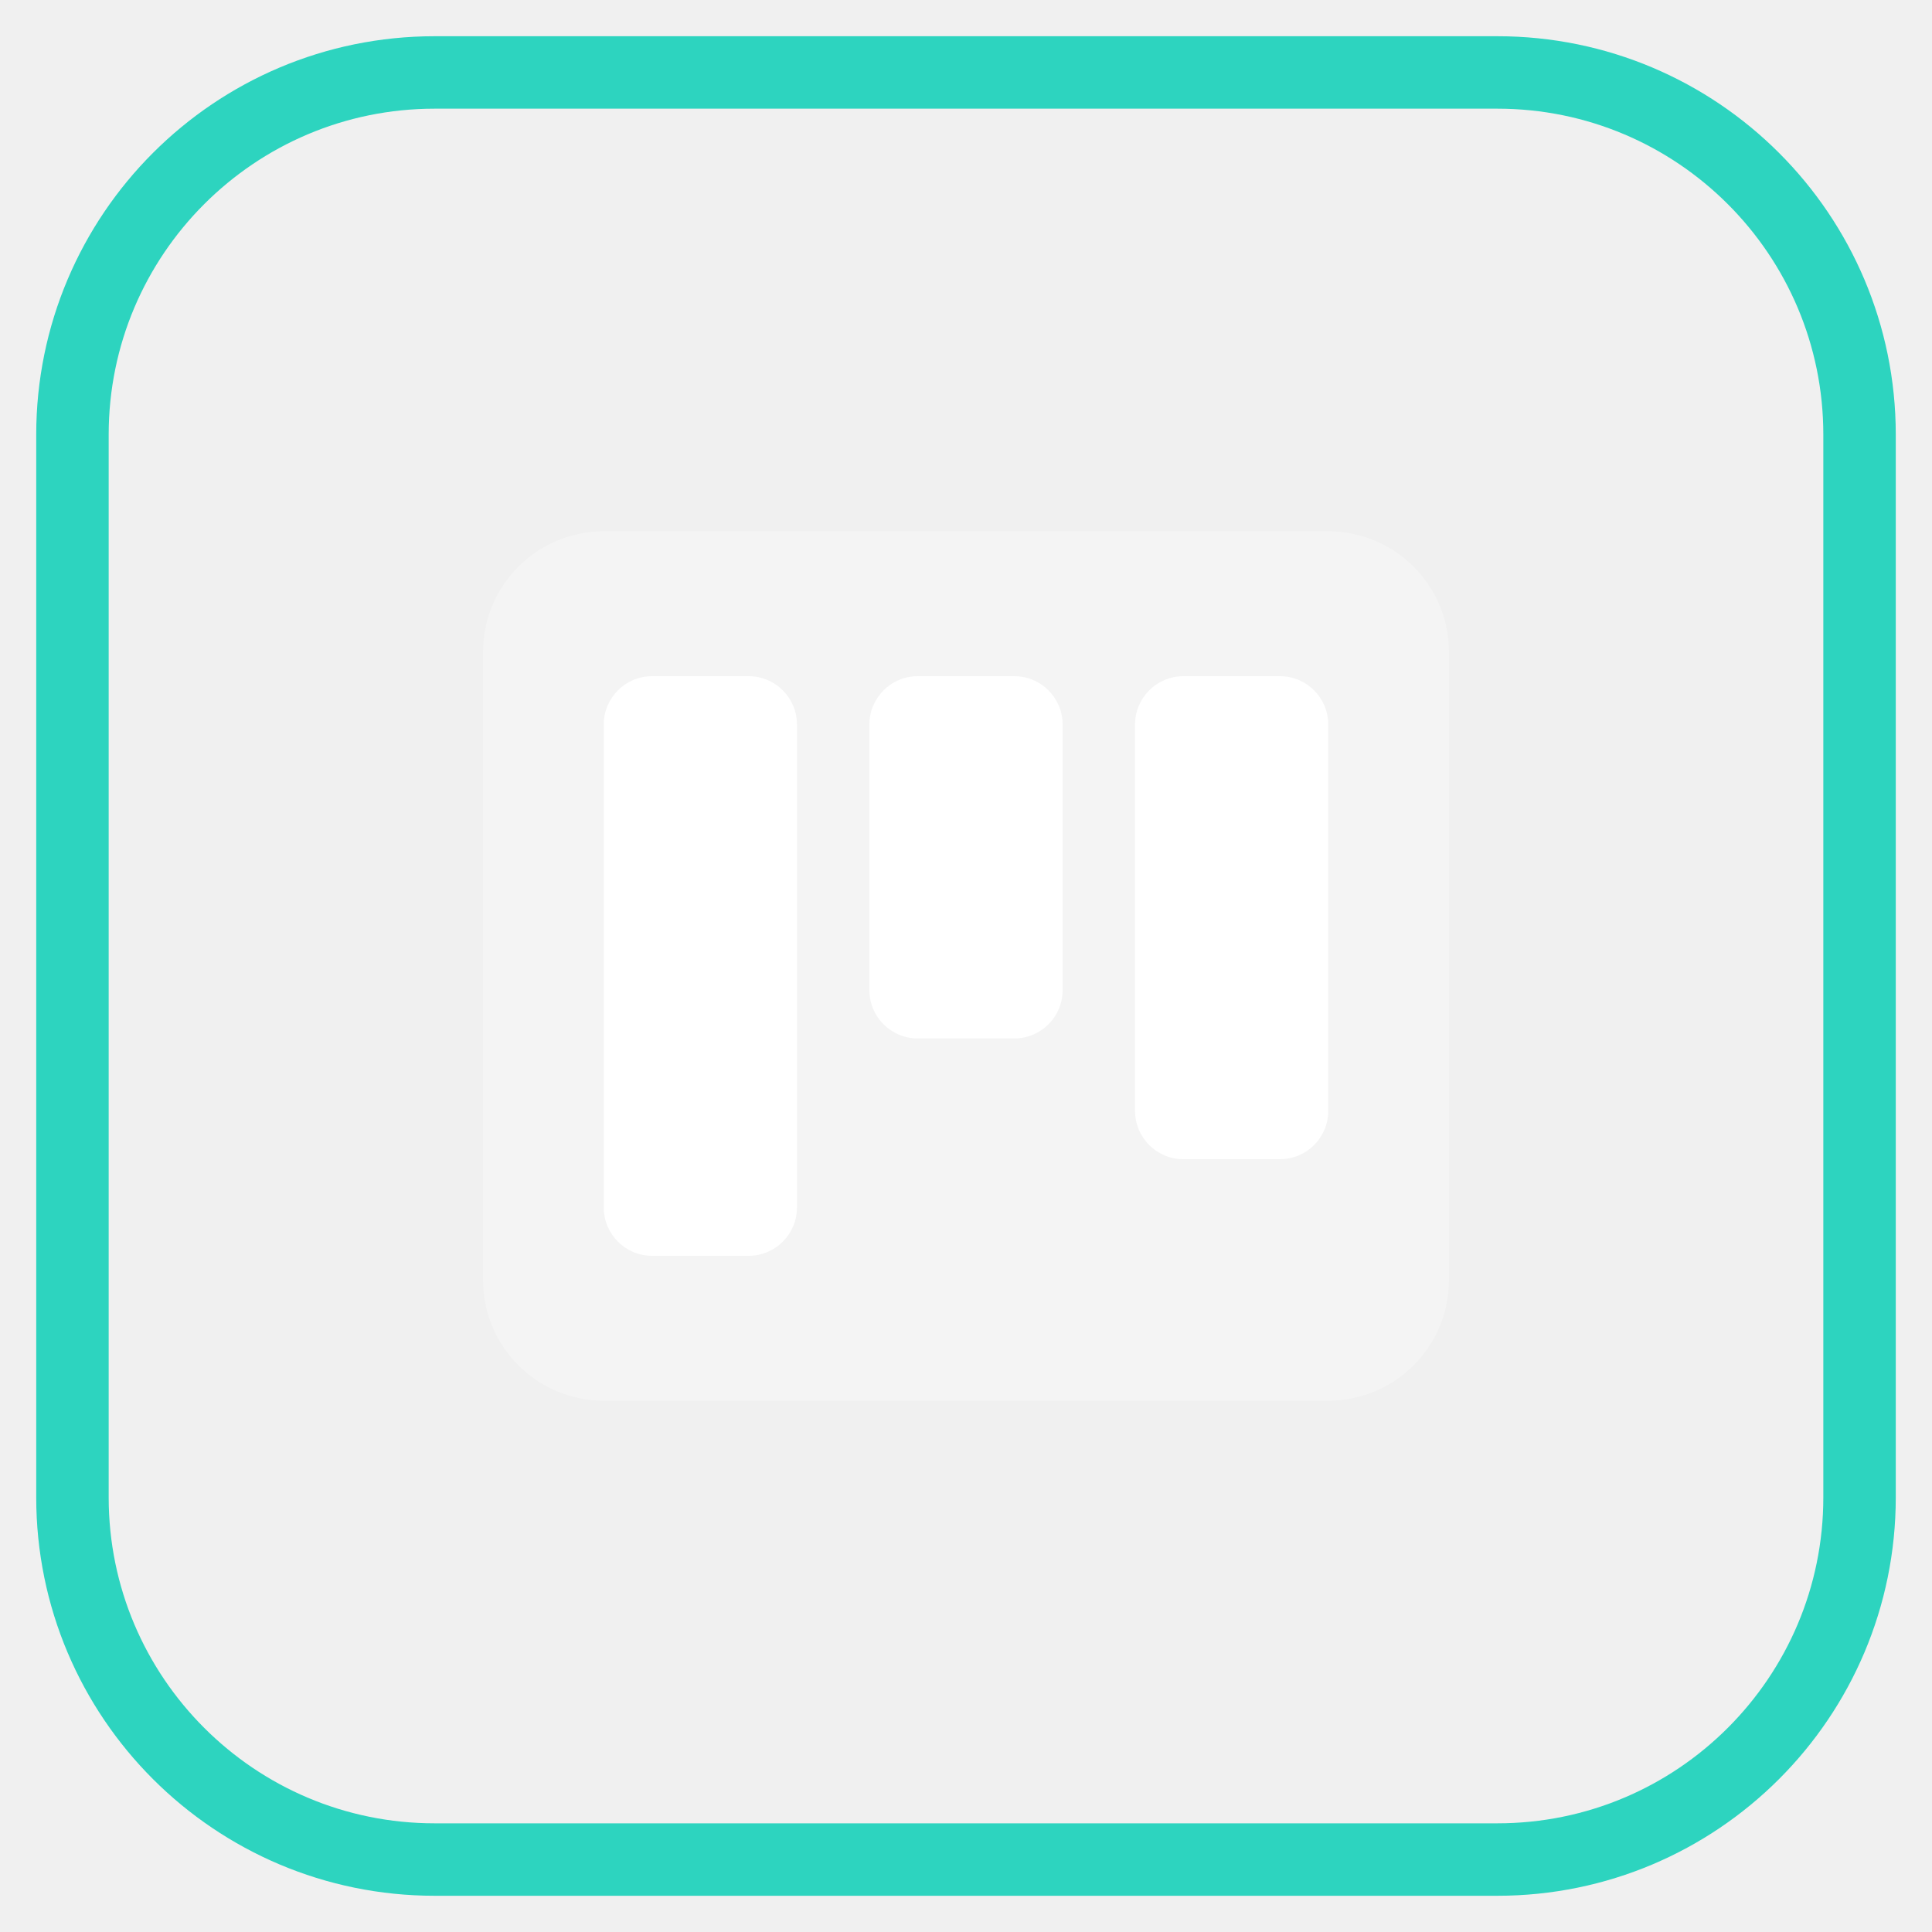
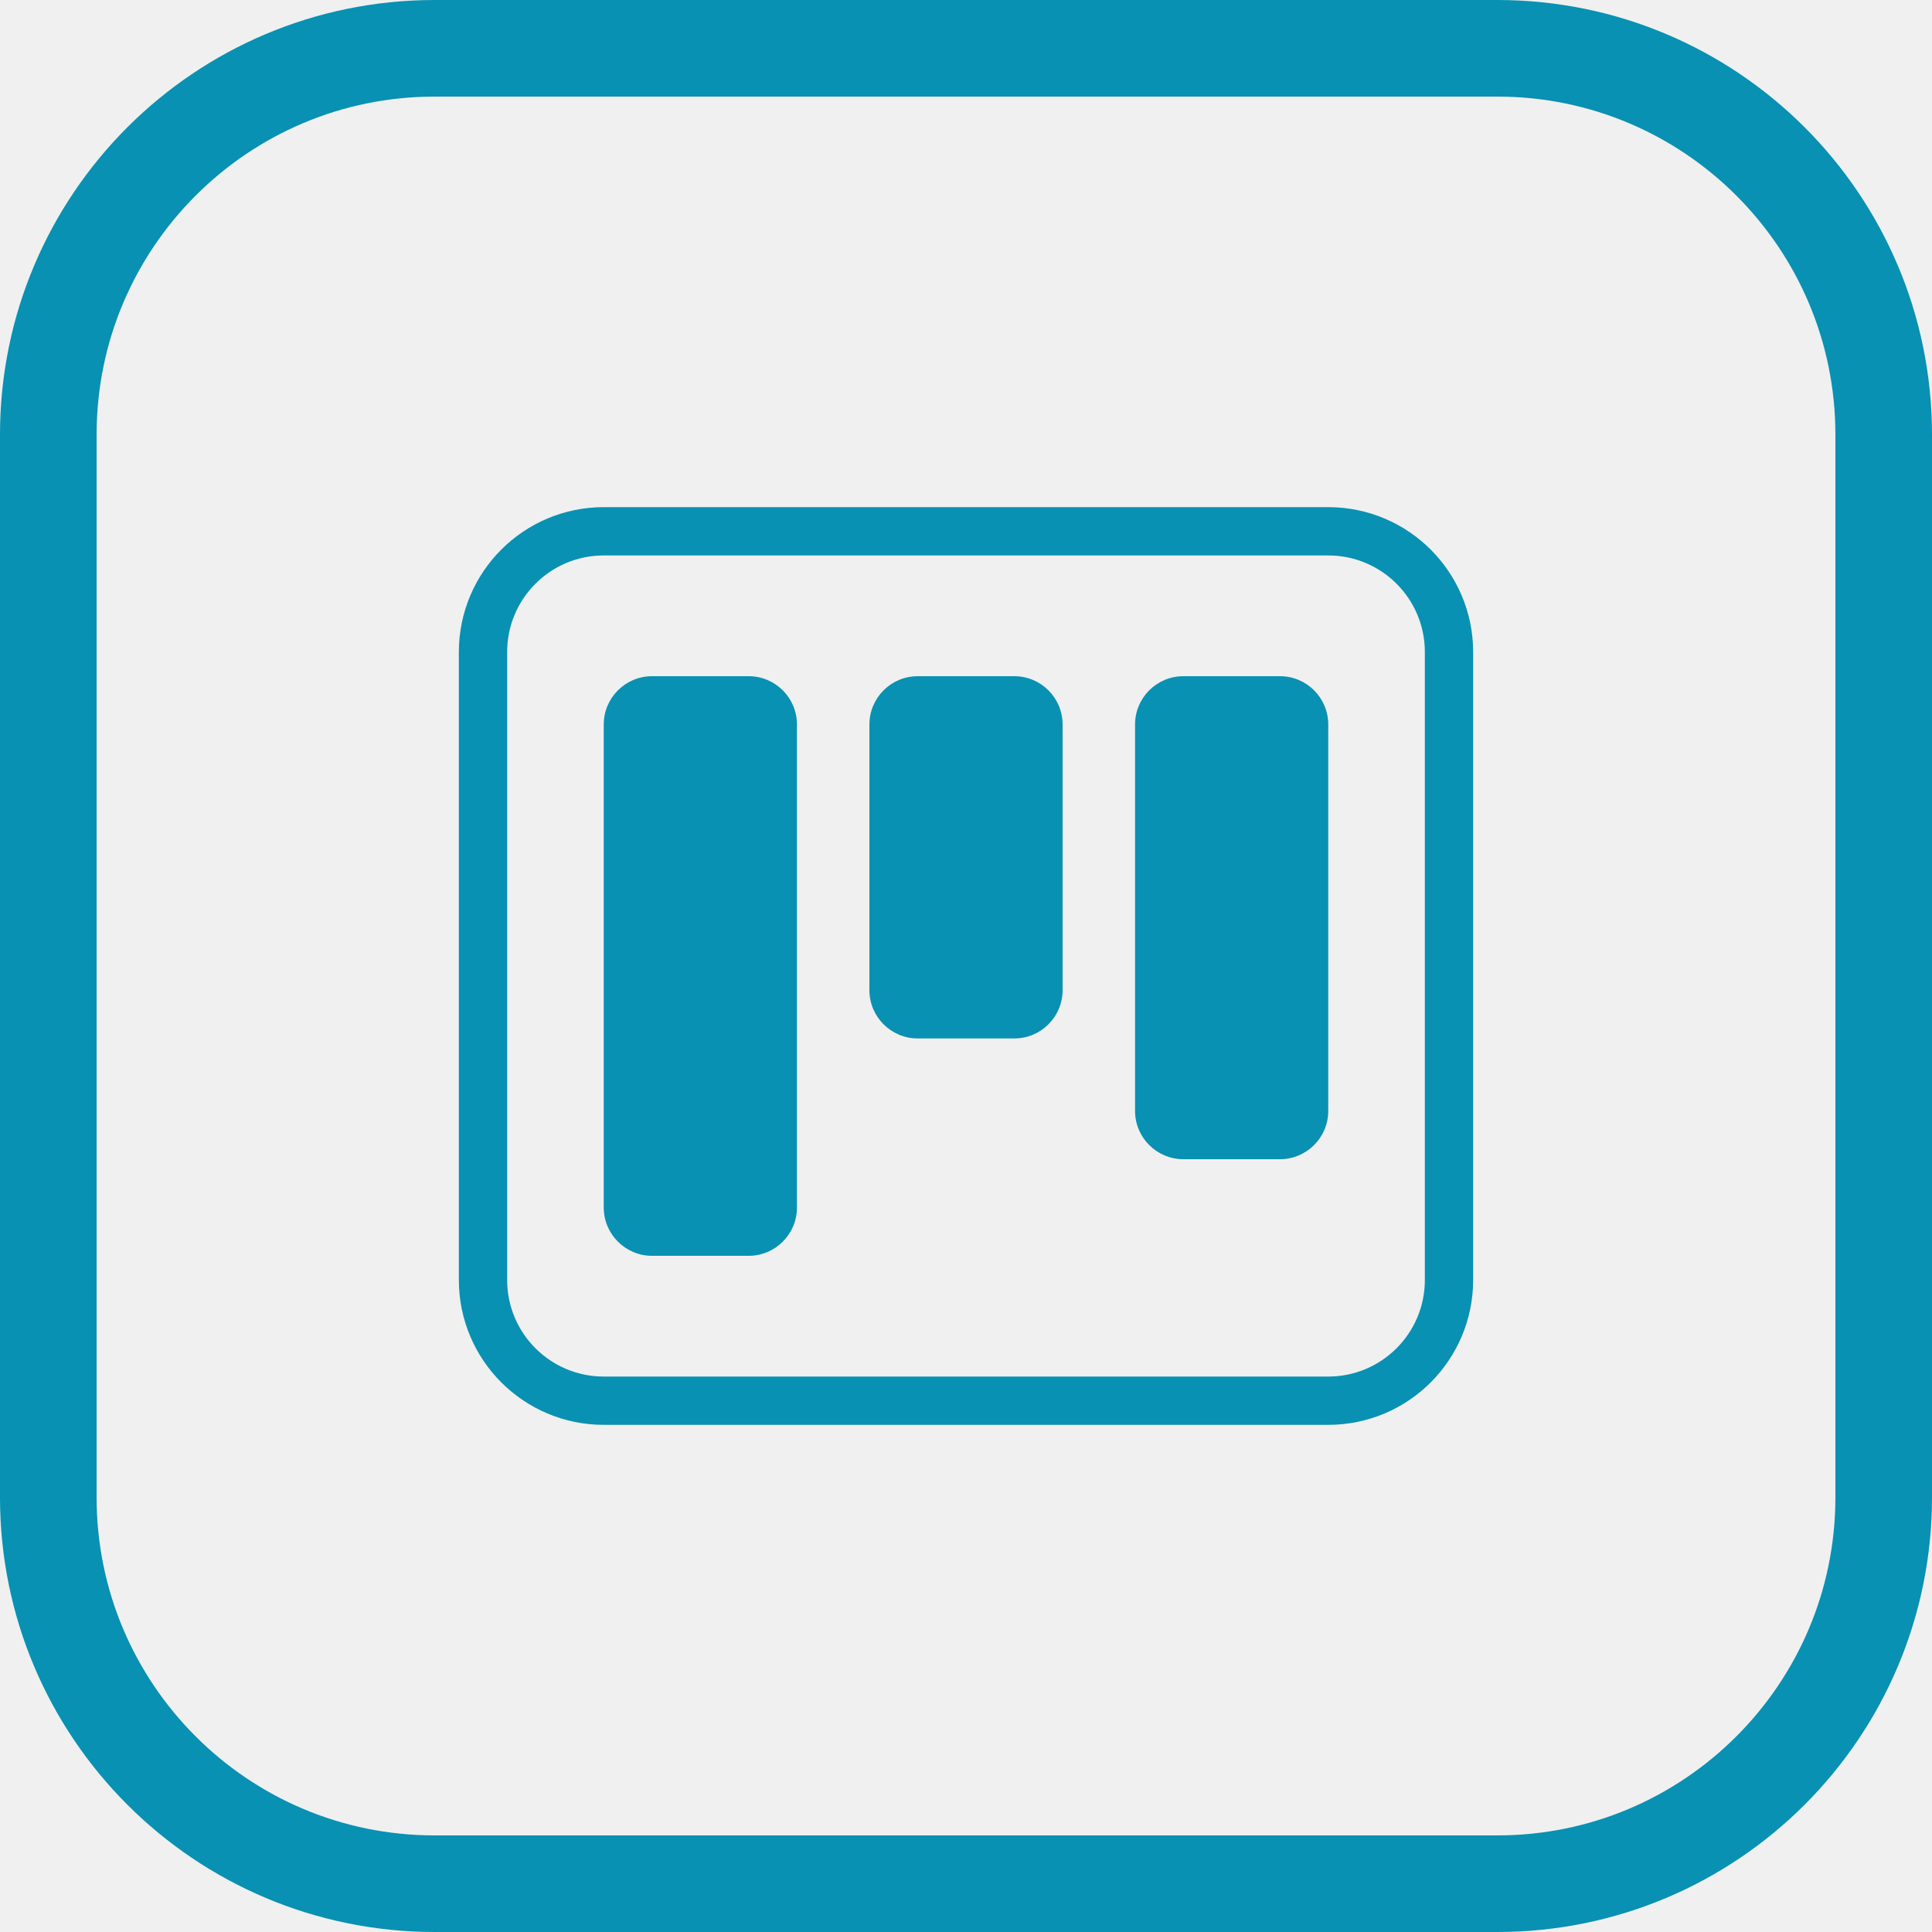
<svg xmlns="http://www.w3.org/2000/svg" width="80" height="80" viewBox="0 0 80 80" fill="none">
-   <rect x="3" y="3" width="74" height="74" rx="15" stroke="#2DD4BF" stroke-width="3" fill="none" />
-   <rect x="20" y="22" width="40" height="36" rx="5" fill="#ffffff" opacity="0.25" />
-   <g fill="#ffffff">
-     <rect x="25" y="28" width="8" height="24" rx="2" />
-     <rect x="36" y="28" width="8" height="15" rx="2" />
-     <rect x="47" y="28" width="8" height="20" rx="2" />
-   </g>
+   <rect x="2" y="2" width="76" height="76" rx="16" stroke="#0891B2" stroke-width="4" fill="none" />
+   <rect x="20" y="22" width="40" height="36" rx="5" fill="none" stroke="#0891B2" stroke-width="2" />
+   <rect x="25" y="28" width="8" height="24" rx="2" fill="#0891B2" />
+   <rect x="36" y="28" width="8" height="15" rx="2" fill="#0891B2" />
+   <rect x="47" y="28" width="8" height="20" rx="2" fill="#0891B2" />
</svg>
